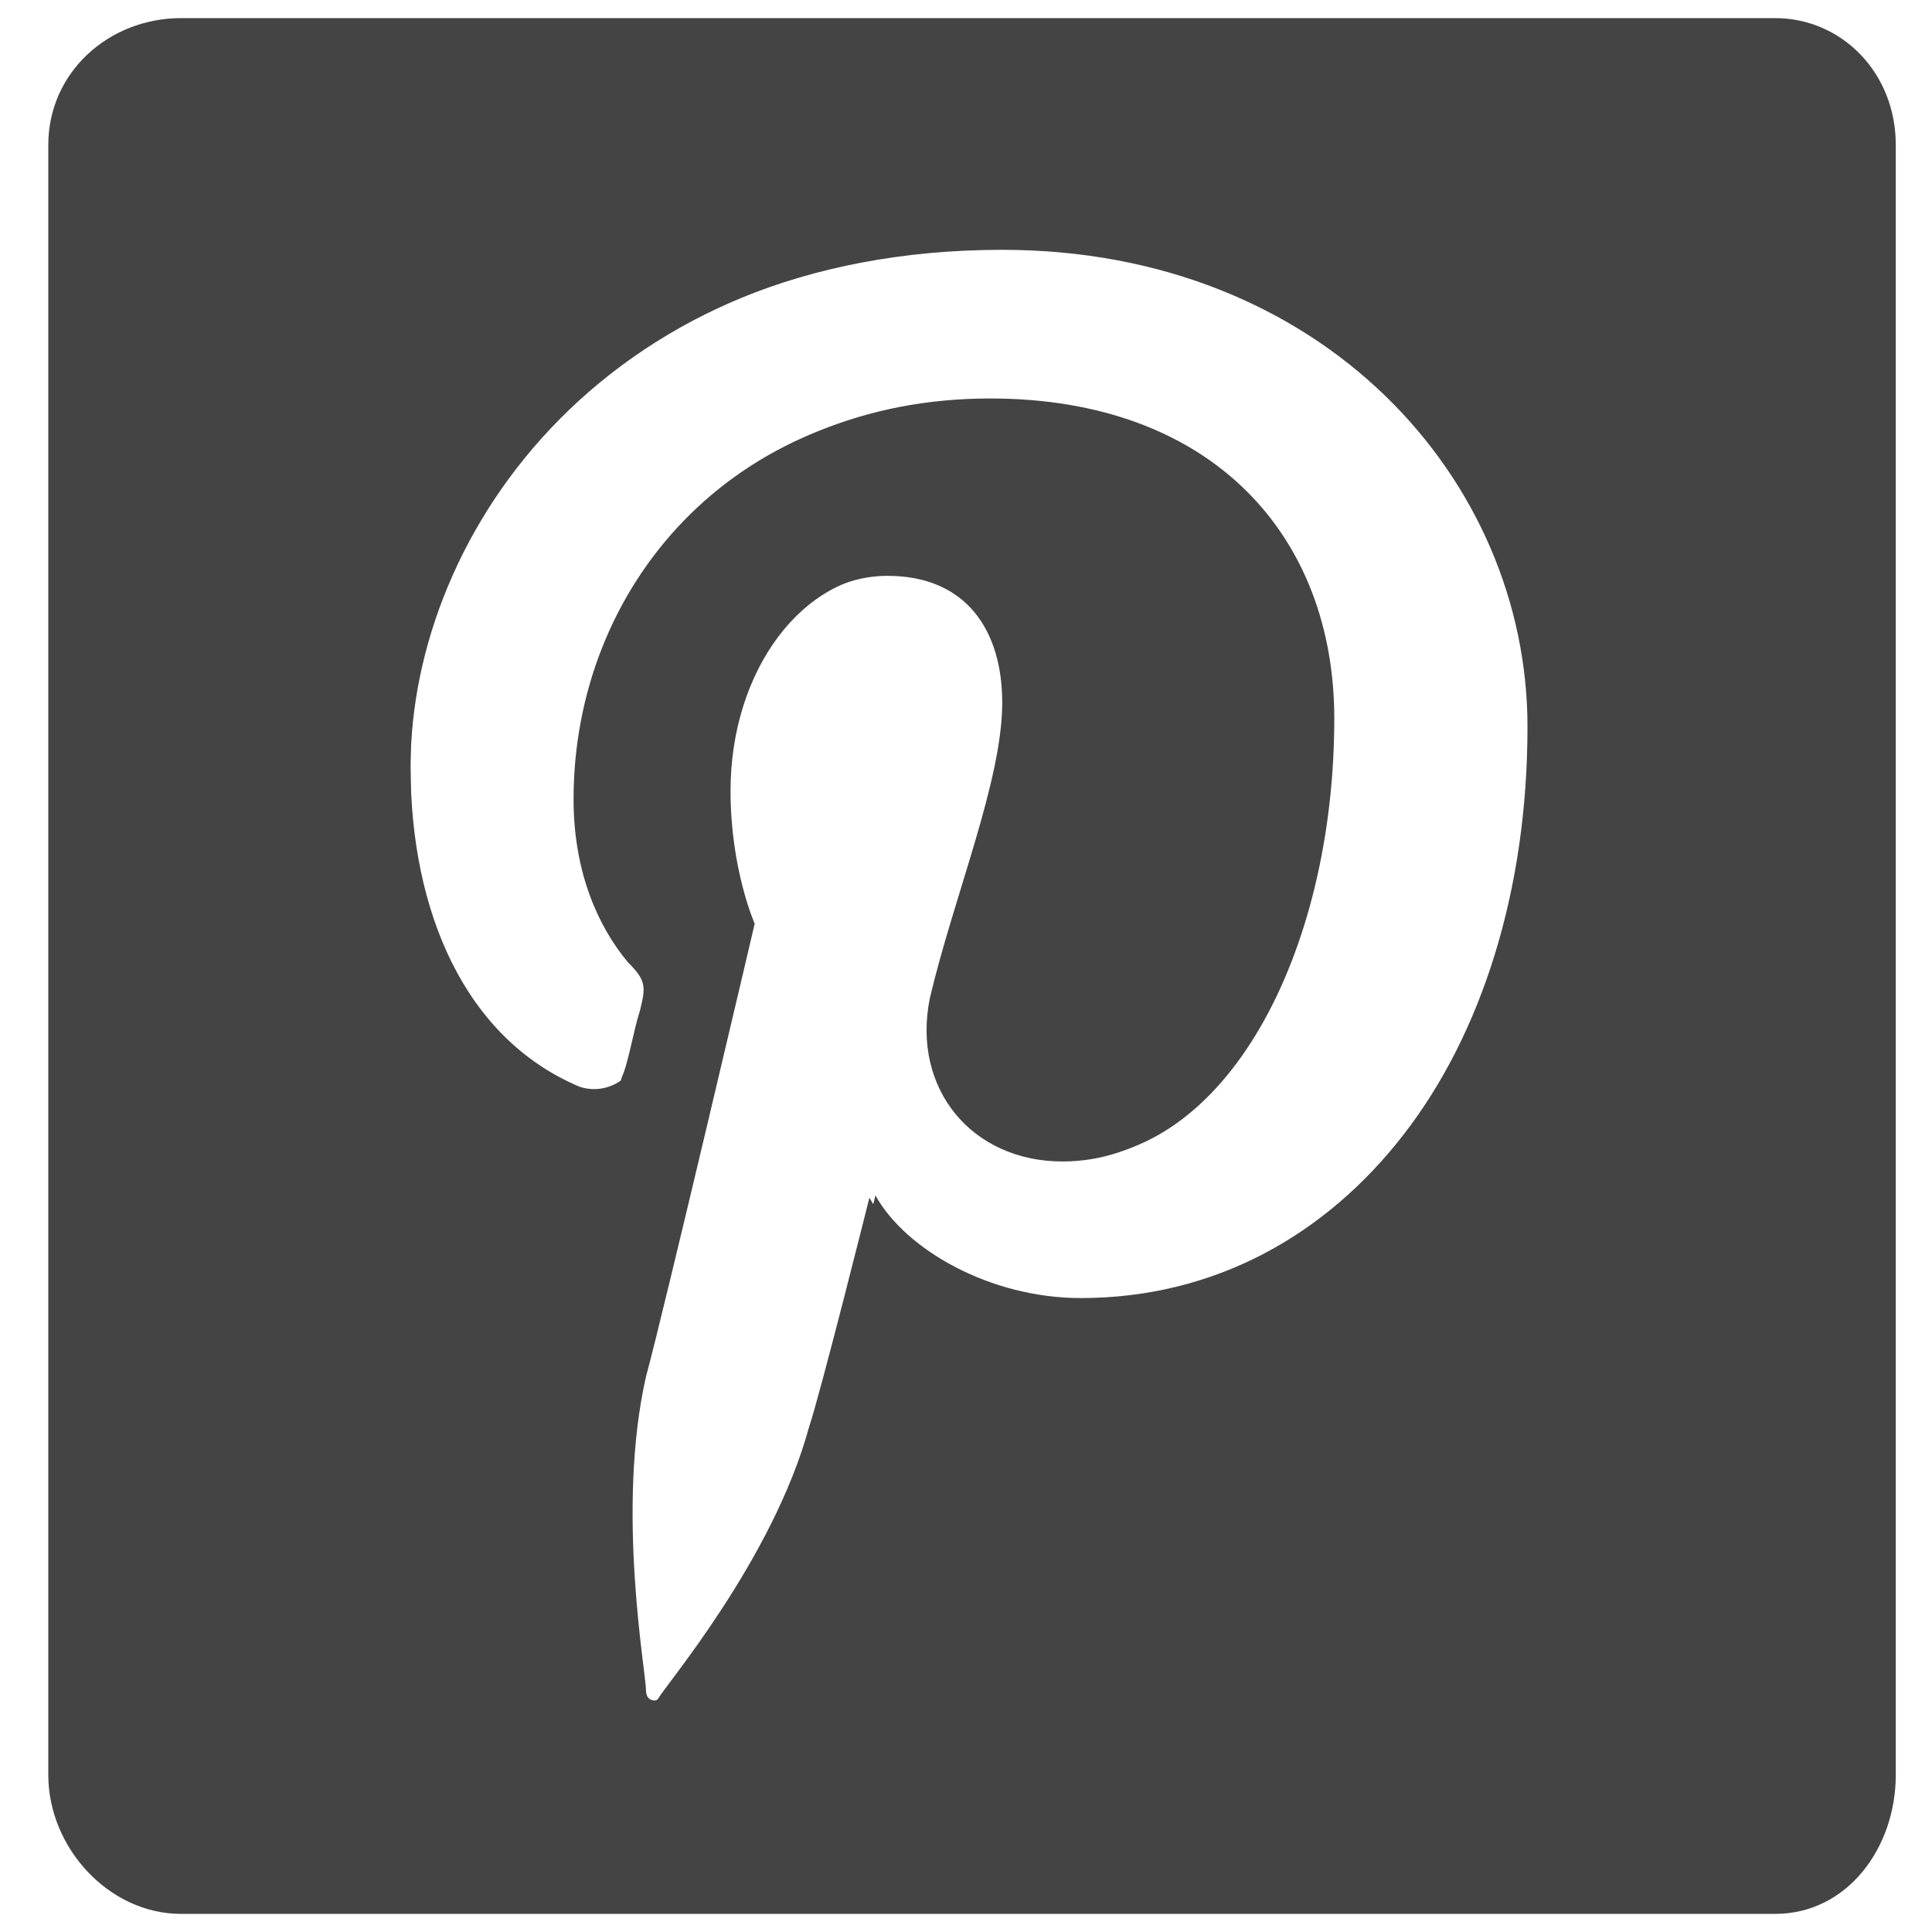
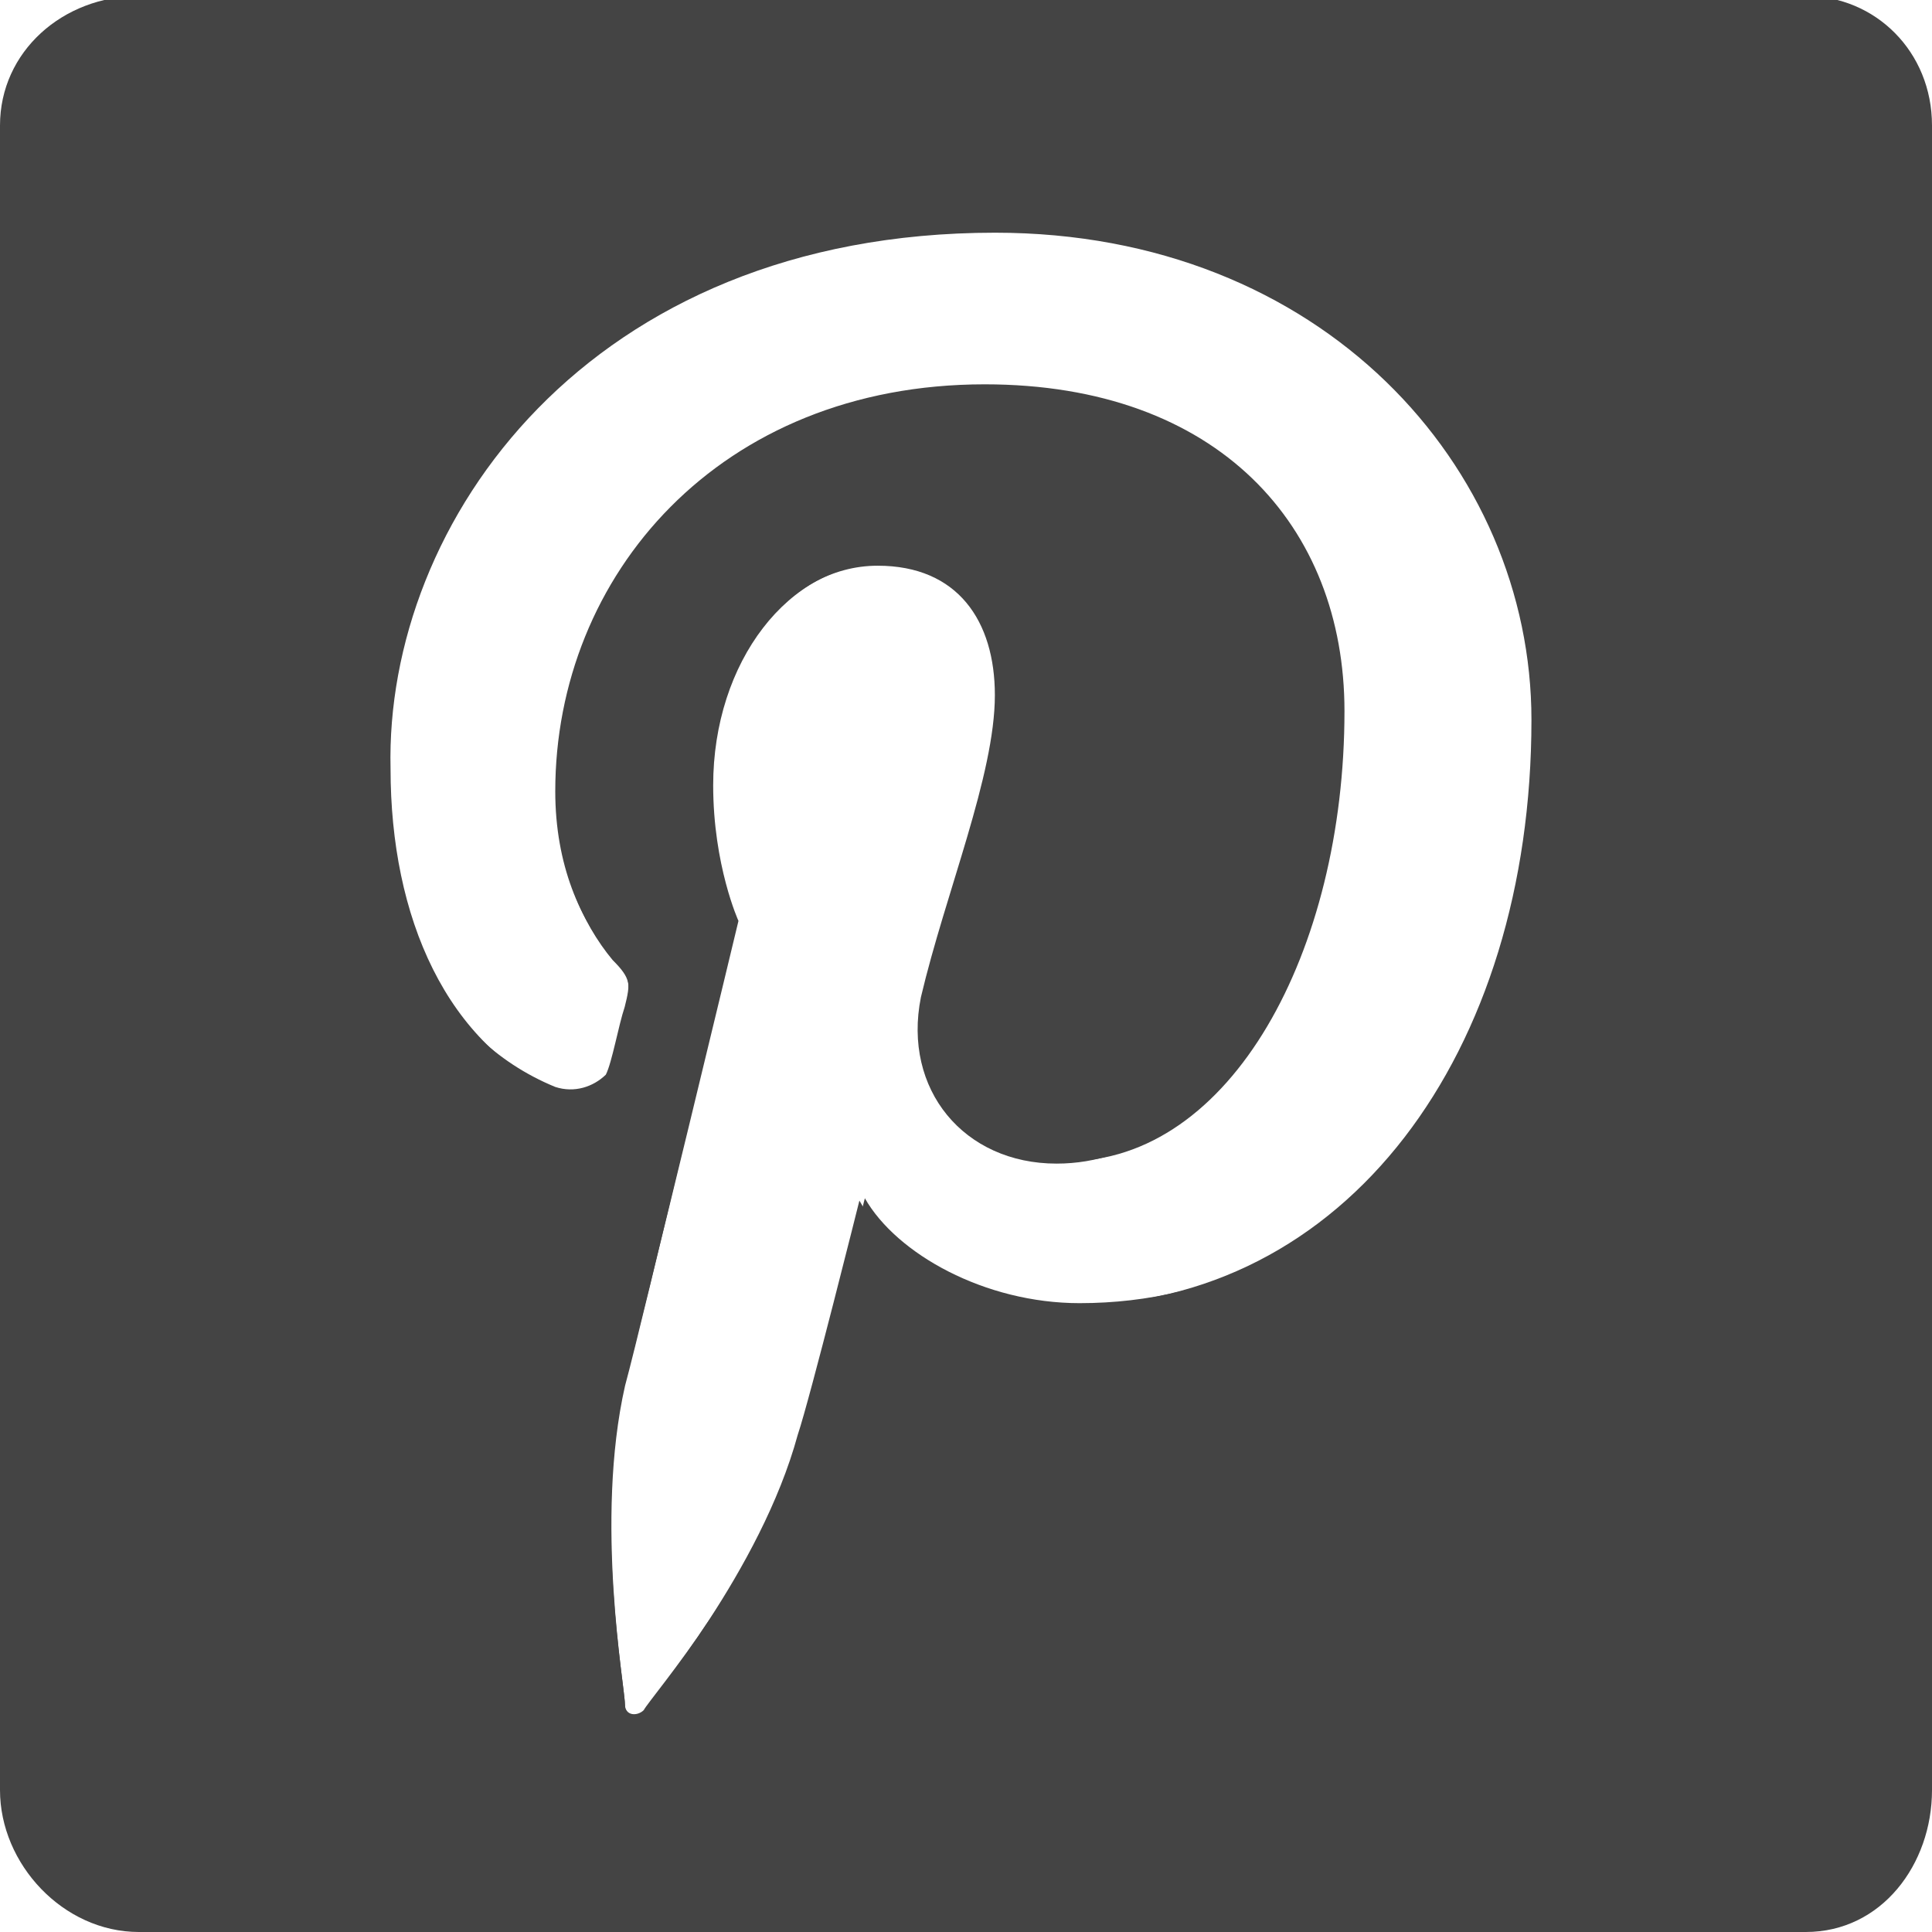
- <svg xmlns="http://www.w3.org/2000/svg" version="1.1" width="32" height="32" viewBox="0 0 32 32">
+ <svg xmlns="http://www.w3.org/2000/svg" version="1.1" id="Calque_1" x="0px" y="0px" viewBox="206 -116 1024 1024" style="enable-background:new 206 -116 1024 1024;" xml:space="preserve">
+   <style type="text/css">
+ 	.st0{fill:#444444;}
+ </style>
  <g id="layer1" transform="translate(0,-552.3622)">
-     <path fill="#444444" id="rect2995" class="st0" d="M3.9,553.2c-1.7,0-3,1.4-3,3v24.3c0,1.7,1.4,3,3,3h24.3c1.7,0,3-1.4,3-3v-24.3c0-1.7-1.4-3-3-3 H3.9z M16.6,556.5c5.3,0,8.7,3.8,8.7,7.9c0,5.4-3,9.5-7.5,9.5c-1.5,0-2.9-0.8-3.4-1.7c0,0-0.8,3.2-1,3.8c-0.6,2.2-2.4,4.3-2.5,4.5 c-0.1,0.1-0.3,0.1-0.3-0.1c0-0.3-0.5-3,0-5.2c0.3-1.1,1.8-7.5,1.8-7.5s-0.4-0.9-0.4-2.2c0-2,1.2-3.6,2.7-3.6c1.3,0,1.9,0.9,1.9,2.1 c0,1.3-0.8,3.2-1.2,4.9c-0.3,1.5,0.7,2.7,2.2,2.7c2.6,0,4.4-3.4,4.4-7.3c0-3-2-5.3-5.7-5.3c-4.2,0-6.8,3.1-6.8,6.6 c0,1.2,0.4,2.1,0.9,2.7c0.3,0.3,0.3,0.4,0.2,0.8c-0.1,0.3-0.2,0.9-0.3,1.1c-0.1,0.4-0.4,0.5-0.7,0.3c-1.9-0.8-2.8-2.9-2.8-5.3 C6.7,561.2,10,556.5,16.6,556.5z" />
+     <path id="rect2995" class="st0" d="M318.4,451.8c-55.6,0-98,45.8-98,98V1344c0,55.6,45.7,98,98,98h794.1c55.6,0,98-45.8,98-98   V549.9c0-55.6-45.7-98-98-98H318.4z M733.4,559.7c173.2,0,284.3,124.2,284.3,258.2c0,176.5-98,310.4-245.1,310.4   c-49,0-94.8-26.1-111.1-55.6c0,0-26.1,104.6-32.7,124.2c-19.6,71.9-78.4,140.5-81.7,147.1c-3.3,3.3-9.8,3.3-9.8-3.3   c0-9.8-16.3-98,0-169.9c9.8-35.9,58.8-245.1,58.8-245.1s-13.1-29.4-13.1-71.9c0-65.4,39.2-117.6,88.2-117.6   c42.5,0,62.1,29.4,62.1,68.6c0,42.5-26.1,104.6-39.2,160.1c-9.8,49,22.9,88.2,71.9,88.2c85,0,143.8-111.1,143.8-238.6   c0-98-65.4-173.2-186.3-173.2c-137.2,0-222.2,101.3-222.2,215.7c0,39.2,13.1,68.6,29.4,88.2c9.8,9.8,9.8,13.1,6.5,26.1   c-3.3,9.8-6.5,29.4-9.8,35.9c-3.3,13.1-13.1,16.3-22.9,9.8c-62.1-26.1-91.5-94.8-91.5-173.2C409.9,713.3,517.7,559.7,733.4,559.7z" />
  </g>
  <g>
-     <path fill="#444444" class="st0" d="M29.4,0.3H3c-1.2,0-2.2,0.9-2.2,2.1v27c0,1.2,1,2.3,2.2,2.3h26.4c1.2,0,2-1.1,2-2.3v-27 C31.4,1.2,30.5,0.3,29.4,0.3z M17.9,21.5c-1.5,0-2.9-0.8-3.4-1.7c0,0-0.8,3.2-1,3.8c-0.6,2.2-2.4,4.3-2.5,4.5 c-0.1,0.1-0.3,0.1-0.3-0.1c0-0.3-0.5-3,0-5.2c0.3-1.1,1.8-7.5,1.8-7.5s-0.4-0.9-0.4-2.2c0-2,1.2-3.6,2.7-3.6c1.3,0,1.9,0.9,1.9,2.1 c0,1.3-0.8,3.2-1.2,4.9c-0.3,1.5,0.7,2.7,2.2,2.7c2.6,0,4.4-3.4,4.4-7.3c0-3-2-5.3-5.7-5.3c-4.2,0-6.8,3.1-6.8,6.6 c0,1.2,0.4,2.1,0.9,2.7c0.3,0.3,0.3,0.4,0.2,0.8c-0.1,0.3-0.2,0.9-0.3,1.1C10.2,18,9.9,18.1,9.6,18c-1.9-0.8-2.8-2.9-2.8-5.3 c0-3.9,3.3-8.6,9.9-8.6c5.3,0,8.7,3.8,8.7,7.9C25.3,17.4,22.3,21.5,17.9,21.5z" />
+     <path class="st0" d="M1163.1-118.1H279.6c-40.2,0-73.6,29.4-73.6,68.6v882.3c0,39.2,33.5,75.2,73.6,75.2h883.5   c40.2,0,66.9-35.9,66.9-75.2V-49.5C1230-88.7,1199.9-118.1,1163.1-118.1z M778.2,574.7c-50.2,0-97-26.1-113.8-55.6   c0,0-26.8,104.6-33.5,124.2c-20.1,71.9-80.3,140.5-83.7,147.1c-3.3,3.3-10,3.3-10-3.3c0-9.8-16.7-98,0-169.9   c10-35.9,60.2-245.1,60.2-245.1s-13.4-29.4-13.4-71.9c0-65.4,40.2-117.6,90.4-117.6c43.5,0,63.6,29.4,63.6,68.6   c0,42.5-26.8,104.6-40.2,160.1c-10,49,23.4,88.2,73.6,88.2c87,0,147.2-111.1,147.2-238.6c0-98-66.9-173.2-190.7-173.2   c-140.5,0-227.6,101.3-227.6,215.7c0,39.2,13.4,68.6,30.1,88.2c10,9.8,10,13.1,6.7,26.1c-3.3,9.8-6.7,29.4-10,35.9   c-6.7,6.5-16.7,9.8-26.8,6.5c-63.6-26.1-93.7-94.8-93.7-173.2c0-127.4,110.4-281,331.3-281c177.4,0,291.1,124.2,291.1,258.2   C1025.9,440.7,925.5,574.7,778.2,574.7z" />
  </g>
</svg>
